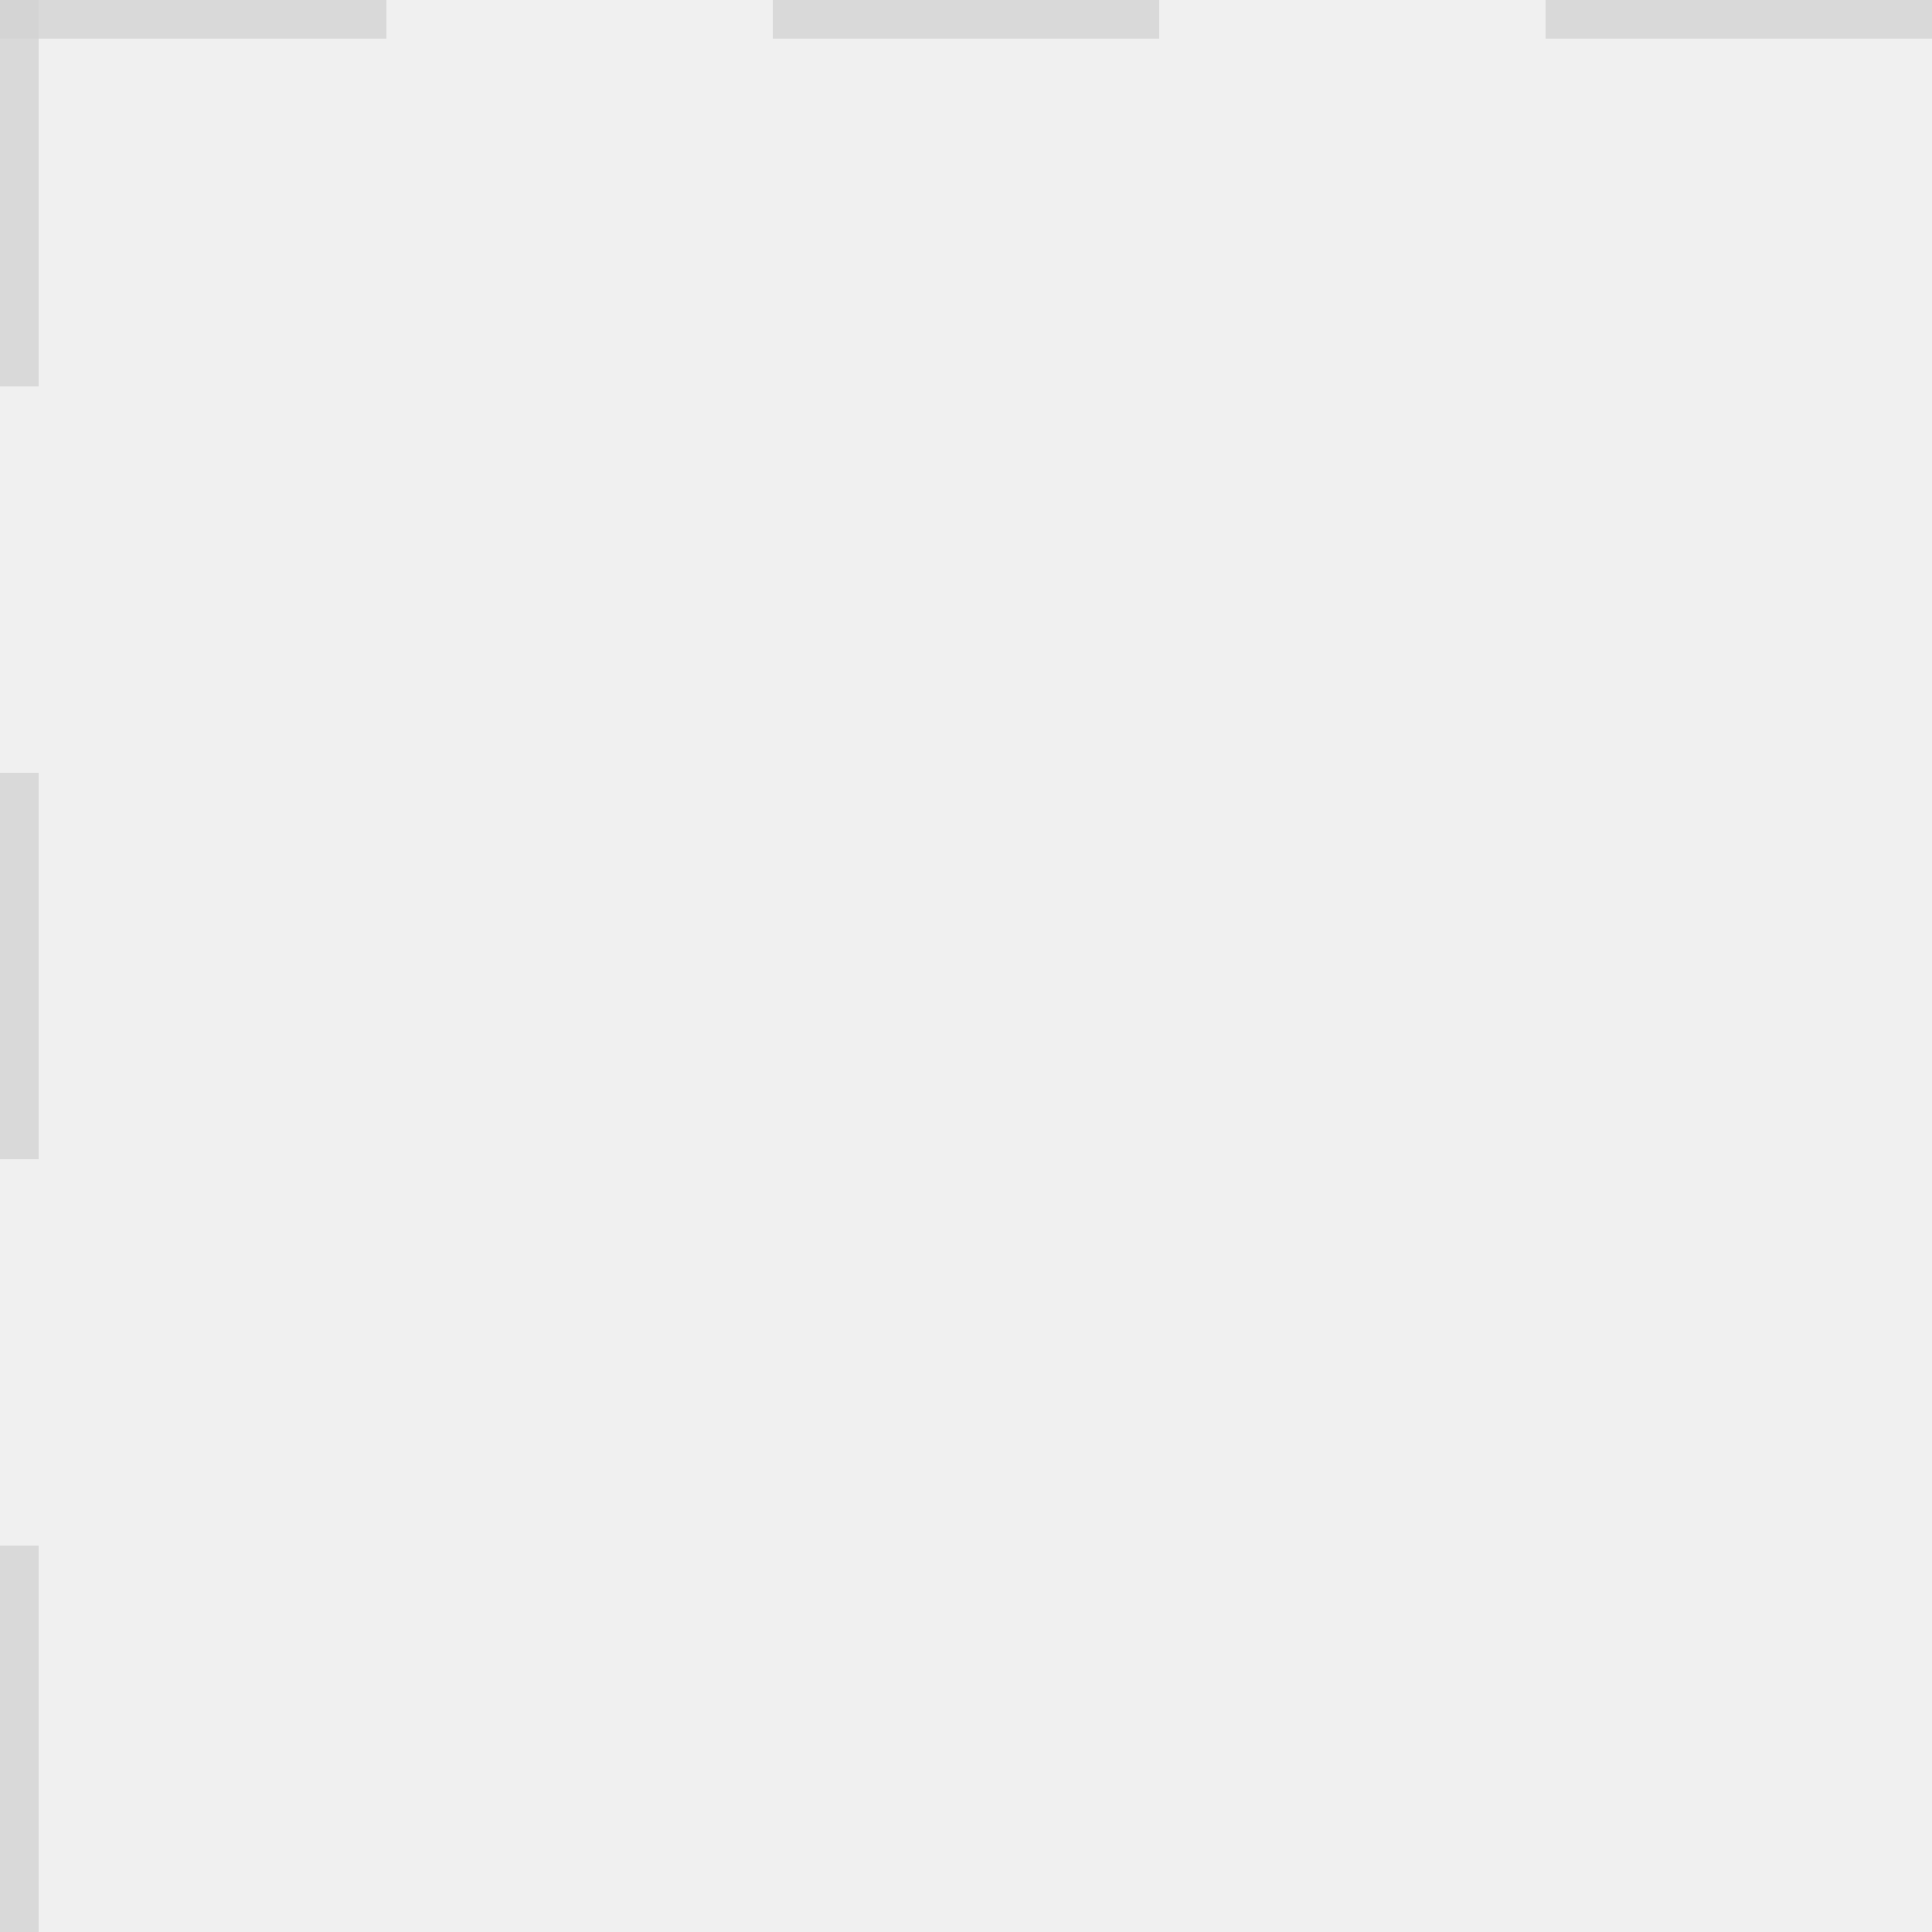
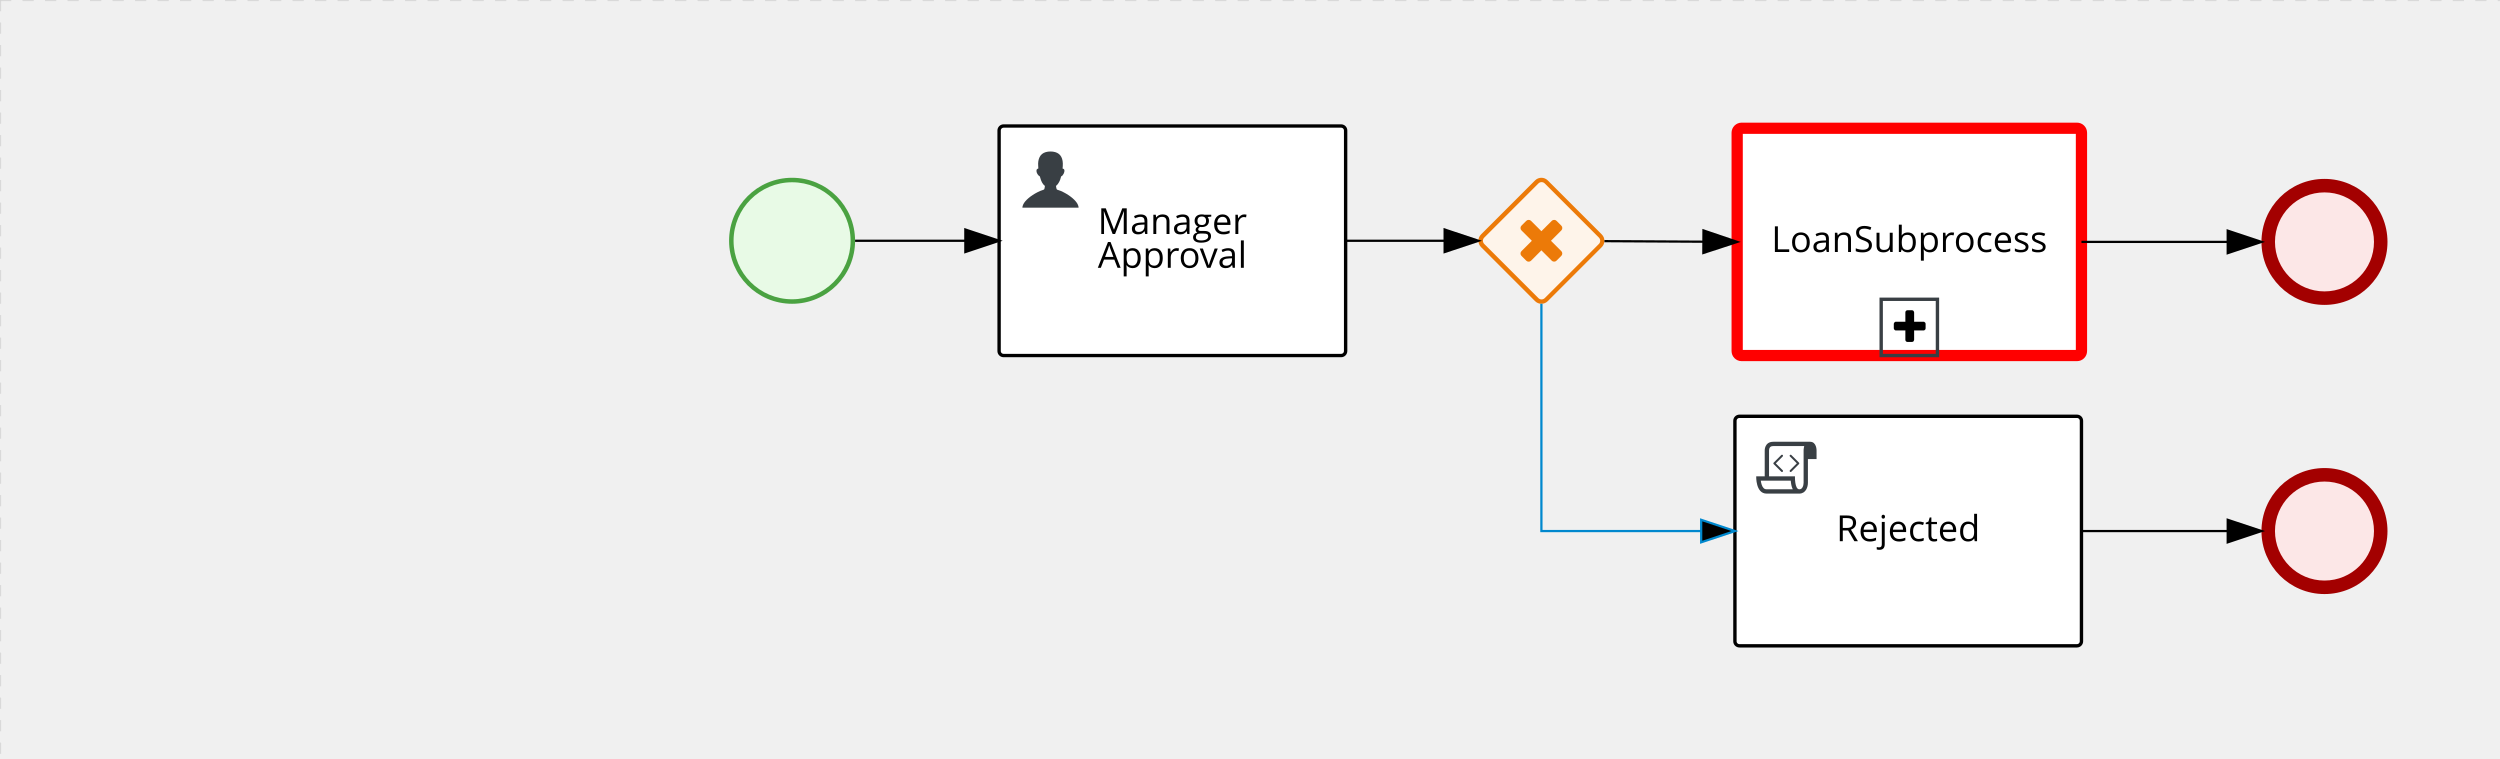
- <svg xmlns="http://www.w3.org/2000/svg" version="1.1" width="25" height="25" viewBox="0 0 25 25">
+ <svg xmlns="http://www.w3.org/2000/svg" version="1.1" width="1111" height="337" viewBox="0 0 1111 337">
  <defs />
  <g transform="matrix(1,0,0,1,0,0)">
    <g>
      <g>
        <g>
          <path fill="none" stroke="#d3d3d3" paint-order="fill stroke markers" d=" M 0 0 L 1200 0" stroke-miterlimit="10" stroke-opacity="0.8" stroke-dasharray="5" />
        </g>
        <g>
          <path fill="none" stroke="#d3d3d3" paint-order="fill stroke markers" d=" M 0 0 L 0 800" stroke-miterlimit="10" stroke-opacity="0.8" stroke-dasharray="5" />
        </g>
      </g>
+       <g id="_4F5536B6-4B44-4582-9BA9-B19B13310357" bpmn2nodeid="_4F5536B6-4B44-4582-9BA9-B19B13310357" transform="matrix(1,0,0,1,324,79)">
+         <g>
+           <path fill="none" stroke="none" />
+         </g>
+         <g transform="matrix(0.125,0,0,0.125,0,0)">
+           <g transform="matrix(1,0,0,1,0,0)">
+             <path fill="#e8fae6" stroke="none" id="_4F5536B6-4B44-4582-9BA9-B19B13310357?shapeType=BACKGROUND" paint-order="stroke fill markers" d=" M 0 0 M 444 224 C 444 263.9 434.2 300.8 414.4 334.5 C 394.7 368.2 368 394.9 334.4 414.5 C 300.8 434.1 263.9 444 224 444 C 184.1 444 147.2 434.2 113.5 414.4 C 79.8 394.7 53.1 368 33.5 334.4 C 13.9 300.8 4 263.9 4 224 C 4 184.1 13.8 147.2 33.6 113.5 C 53.4 79.8 80.1 53.1 113.6 33.5 C 147.1 13.9 184.1 4 224 4 C 263.9 4 300.8 13.8 334.5 33.6 C 368.2 53.4 394.9 80.1 414.5 113.6 C 434.1 147.1 444 184.1 444 224 Z" />
+           </g>
+           <g>
+             <g transform="matrix(1,0,0,1,0,0)">
+               <g transform="matrix(1,0,0,1,0,0)">
+                 <path fill="rgb(74,162,65)" stroke="none" id="_4F5536B6-4B44-4582-9BA9-B19B13310357?shapeType=BORDER&amp;renderType=FILL" paint-order="stroke fill markers" d=" M 0 0 M 224 0 C 100.3 0 0 100.3 0 224 C 0 347.7 100.3 448 224 448 C 347.7 448 448 347.7 448 224 C 448 100.3 347.7 0 224 0 Z M 0 0 M 224 432 C 109.1 432 16 338.9 16 224 C 16 109.1 109.1 16 224 16 C 338.9 16 432 109.1 432 224 C 432 338.9 338.9 432 224 432 Z" />
+               </g>
+             </g>
+           </g>
+         </g>
+         <g transform="matrix(1,0,0,1,28,61)" />
+       </g>
+       <g transform="matrix(1,0,0,1,324,79)" />
+       <g id="_50CB4AB2-0F02-42BB-8312-32AA5AE25633" bpmn2nodeid="_50CB4AB2-0F02-42BB-8312-32AA5AE25633" transform="matrix(1,0,0,1,444,56)">
+         <g>
+           <path fill="none" stroke="none" />
+         </g>
+         <g transform="matrix(1,0,0,1,0,0)">
+           <path fill="#ffffff" stroke="none" id="_50CB4AB2-0F02-42BB-8312-32AA5AE25633?shapeType=BACKGROUND" paint-order="stroke fill markers" d=" M 2 0 L 152 0 L 152 0 A 2 2 0 0 1 154 2 L 154 100 L 154 100 A 2 2 0 0 1 152 102 L 2 102 L 2 102 A 2 2 0 0 1 0 100 L 0 2 L 0 2 A 2 2 0 0 1 2 0 Z" />
+         </g>
+         <g transform="matrix(1,0,0,1,0,0)">
+           <path fill="none" stroke="rgb(0,0,0)" id="_50CB4AB2-0F02-42BB-8312-32AA5AE25633?shapeType=BORDER&amp;renderType=STROKE" paint-order="fill stroke markers" d=" M 2 0 L 152 0 L 152 0 A 2 2 0 0 1 154 2 L 154 100 L 154 100 A 2 2 0 0 1 152 102 L 2 102 L 2 102 A 2 2 0 0 1 0 100 L 0 2 L 0 2 A 2 2 0 0 1 2 0 Z" stroke-miterlimit="10" stroke-width="1.5" stroke-dasharray="" />
+         </g>
+         <g>
+           <g transform="matrix(0.06,0,0,0.06,9.4,9.4)">
+             <g transform="matrix(1,0,0,1,0,0)">
+               <path fill="#393f44" stroke="none" id="_50CB4AB2-0F02-42BB-8312-32AA5AE25633_task__Rp8r__WReX" paint-order="stroke fill markers" d=" M 0 0 M 16 445.21 C 16 440.869 18.784 431.129 22.001 424.217 C 35.768 394.64 77.283 359.28 129 333.084 C 144.516 325.224 157.347 319.964 167.807 317.174 C 171.932 316.074 175.729 314.414 176.525 313.363 C 178.894 310.234 180.914 302.908 181.727 294.5 L 182.5 286.5 L 178.507 283.455 C 166.303 274.146 154.284 251.678 148.04 226.5 C 145.611 216.707 145.056 215.462 142.984 215.158 C 141.703 214.97 138.083 212.243 134.939 209.099 C 123.233 197.393 116.891 177.376 121.44 166.49 C 123.002 162.751 128.155 159.01 131.75 159.004 C 134.448 159 134.471 158.603 132.914 138.788 C 130.927 113.496 134.279 92.265 143.132 74.076 C 152.232 55.38 167.569 42.882 189.049 36.66 C 210.203 30.532 237.797 30.532 258.951 36.66 C 300.042 48.563 318.958 83.806 314.955 141 C 314.32 150.075 313.624 157.788 313.409 158.14 C 313.194 158.493 314.575 159.073 316.479 159.43 C 328.929 161.766 330.986 177.018 321.496 196.621 C 316.903 206.109 309.357 214.508 304.817 215.185 C 303.023 215.453 302.293 217.146 299.943 226.5 C 296.659 239.567 294.474 245.305 287.948 257.995 C 282.491 268.606 273.035 281.109 268.108 284.229 L 264.871 286.278 L 265.518 292.889 C 266.345 301.33 268.639 309.871 270.877 312.837 C 272.067 314.415 275.002 315.79 280.063 317.139 C 291.069 320.075 303.617 325.274 321 334.102 C 369.815 358.891 410.848 393.758 425.032 422.5 C 429.07 430.682 432 440.232 432 445.21 L 432 448 L 224 448 L 16 448 L 16 445.21 Z" />
+             </g>
+           </g>
+         </g>
+         <g transform="matrix(1,0,0,1,4.04,13.68)">
+           <g transform="matrix(0.04,0,0,0.04,63.36,69.12)">
+             <g transform="matrix(1,0,0,1,0,0)">
+               <path fill="none" stroke="none" />
+             </g>
+             <g transform="matrix(1,0,0,1,0,0)">
+               <path fill="none" stroke="none" />
+             </g>
+           </g>
+         </g>
+         <g transform="matrix(1,0,0,1,41.75391,36)">
+           <text fill="#000000" stroke="none" font-family="Open Sans" font-size="12pt" font-style="normal" font-weight="normal" text-decoration="normal" x="35.246" y="12" text-anchor="middle" dominant-baseline="alphabetic">Manager </text>
+           <text fill="#000000" stroke="none" font-family="Open Sans" font-size="12pt" font-style="normal" font-weight="normal" text-decoration="normal" x="35.246" y="27" text-anchor="middle" dominant-baseline="alphabetic">Approval </text>
+         </g>
+       </g>
+       <g id="_51188117-FAB4-4E36-A6B5-8DE0E40467C1" bpmn2nodeid="_51188117-FAB4-4E36-A6B5-8DE0E40467C1" transform="matrix(1,0,0,1,772,57)">
+         <g>
+           <path fill="none" stroke="none" />
+         </g>
+         <g transform="matrix(1,0,0,1,0,0)">
+           <path fill="#ffffff" stroke="none" id="_51188117-FAB4-4E36-A6B5-8DE0E40467C1?shapeType=BACKGROUND" paint-order="stroke fill markers" d=" M 2 0 L 151 0 L 151 0 A 2 2 0 0 1 153 2 L 153 99 L 153 99 A 2 2 0 0 1 151 101 L 2 101 L 2 101 A 2 2 0 0 1 0 99 L 0 2 L 0 2 A 2 2 0 0 1 2 0 Z" />
+         </g>
+         <g transform="matrix(1,0,0,1,0,0)">
+           <path fill="none" stroke="rgb(255,0,0)" id="_51188117-FAB4-4E36-A6B5-8DE0E40467C1?shapeType=BORDER&amp;renderType=STROKE" paint-order="fill stroke markers" d=" M 2 0 L 151 0 L 151 0 A 2 2 0 0 1 153 2 L 153 99 L 153 99 A 2 2 0 0 1 151 101 L 2 101 L 2 101 A 2 2 0 0 1 0 99 L 0 2 L 0 2 A 2 2 0 0 1 2 0 Z" stroke-miterlimit="10" stroke-width="5" stroke-dasharray="" />
+         </g>
+         <g transform="matrix(1,0,0,1,1,10)">
+           <g transform="matrix(1,0,0,1,0,0)">
+             <g transform="matrix(1,0,0,1,63,66)">
+               <path fill="none" stroke="#393f44" id="_51188117-FAB4-4E36-A6B5-8DE0E40467C1_subProcessReusableNormalBoundingBox" paint-order="fill stroke markers" d=" M 0 0 L 25 0 L 25 25 L 0 25 L 0 0 Z Z" stroke-miterlimit="10" stroke-width="1.5" stroke-dasharray="" />
+             </g>
+             <g transform="matrix(0.04,0,0,0.04,68.64,69.6)">
+               <path fill="#000000" stroke="#000000" id="_51188117-FAB4-4E36-A6B5-8DE0E40467C1_subProcessReusableNormalReusableIcon" paint-order="fill stroke markers" d=" M 0 0 M 352 184 L 352 232 C 352 238.7 349.7 244.3 345 249 C 340.3 253.7 334.7 256 328 256 L 224 256 L 224 360 C 224 366.7 221.7 372.3 217 377 C 212.3 381.7 206.7 384 200 384 L 152 384 C 145.3 384 139.7 381.7 135 377 C 130.3 372.3 128 366.7 128 360 L 128 256 L 24 256 C 17.3 256 11.7 253.7 7 249 C 2.3 244.3 0 238.7 0 232 L 0 184 C 0 177.3 2.3 171.7 7 167 C 11.7 162.3 17.3 160 24 160 L 128 160 L 128 56 C 128 49.3 130.3 43.7 135 39 C 139.7 34.3 145.3 32 152 32 L 200 32 C 206.7 32 212.3 34.3 217 39 C 221.7 43.7 224 49.3 224 56 L 224 160 L 328 160 C 334.7 160 340.3 162.3 345 167 C 349.7 171.7 352 177.3 352 184 Z" stroke-miterlimit="10" stroke-dasharray="" />
+             </g>
+           </g>
+         </g>
+         <g transform="matrix(1,0,0,1,12.82,10)">
+           <g transform="matrix(1,0,0,1,0,0)">
+             <g transform="matrix(1,0,0,1,63,66)">
+               <path fill="none" stroke="none" />
+             </g>
+             <g transform="matrix(0.04,0,0,0.04,68.64,69.6)">
+               <path fill="none" stroke="none" />
+             </g>
+             <g transform="matrix(0.04,0,0,0.04,40.32,71.04)">
+               <path fill="none" stroke="none" />
+             </g>
+             <g transform="matrix(0.04,0,0,0.04,39.36,72)">
+               <path fill="none" stroke="none" />
+             </g>
+           </g>
+         </g>
+         <g transform="matrix(1,0,0,1,15.18359,43)">
+           <text fill="#000000" stroke="none" font-family="Open Sans" font-size="12pt" font-style="normal" font-weight="normal" text-decoration="normal" x="61.316" y="12" text-anchor="middle" dominant-baseline="alphabetic">LoanSubprocess</text>
+         </g>
+       </g>
+       <g id="_3C7018C9-C5AD-4C73-ABDA-7ED8150E00A9" bpmn2nodeid="_3C7018C9-C5AD-4C73-ABDA-7ED8150E00A9" transform="matrix(1,0,0,1,771,185)">
+         <g>
+           <path fill="none" stroke="none" />
+         </g>
+         <g transform="matrix(1,0,0,1,0,0)">
+           <path fill="#ffffff" stroke="none" id="_3C7018C9-C5AD-4C73-ABDA-7ED8150E00A9?shapeType=BACKGROUND" paint-order="stroke fill markers" d=" M 2 0 L 152 0 L 152 0 A 2 2 0 0 1 154 2 L 154 100 L 154 100 A 2 2 0 0 1 152 102 L 2 102 L 2 102 A 2 2 0 0 1 0 100 L 0 2 L 0 2 A 2 2 0 0 1 2 0 Z" />
+         </g>
+         <g transform="matrix(1,0,0,1,0,0)">
+           <path fill="none" stroke="rgb(0,0,0)" id="_3C7018C9-C5AD-4C73-ABDA-7ED8150E00A9?shapeType=BORDER&amp;renderType=STROKE" paint-order="fill stroke markers" d=" M 2 0 L 152 0 L 152 0 A 2 2 0 0 1 154 2 L 154 100 L 154 100 A 2 2 0 0 1 152 102 L 2 102 L 2 102 A 2 2 0 0 1 0 100 L 0 2 L 0 2 A 2 2 0 0 1 2 0 Z" stroke-miterlimit="10" stroke-width="1.5" stroke-dasharray="" />
+         </g>
+         <g>
+           <g transform="matrix(0.06,0,0,0.06,9.4,9.4)">
+             <g transform="matrix(1,0,0,1,0,0)">
+               <path fill="#393f44" stroke="none" id="_3C7018C9-C5AD-4C73-ABDA-7ED8150E00A9_task__zJLF__xCwC" paint-order="stroke fill markers" d=" M 0 0 M 197.3 130.2 C 194.4 127.3 189.6 127.3 186.7 130.2 L 130.2 186.7 C 127.3 189.6 127.3 194.4 130.2 197.3 L 186.7 253.8 C 188.1 255.3 190.1 256 192 256 C 193.9 256 195.9 255.3 197.3 253.7 C 200.2 250.8 200.2 246 197.3 243.1 L 146.2 192 L 197.3 140.8 C 200.2 137.9 200.2 133.1 197.3 130.2 Z" />
+             </g>
+             <g transform="matrix(1,0,0,1,0,0)">
+               <path fill="#393f44" stroke="none" id="_3C7018C9-C5AD-4C73-ABDA-7ED8150E00A9_task__zJLF__eBb6" paint-order="stroke fill markers" d=" M 0 0 M 261.3 130.2 C 258.4 127.3 253.6 127.3 250.7 130.2 C 247.8 133.1 247.8 137.9 250.7 140.8 L 301.8 191.9 L 250.7 243 C 247.8 245.9 247.8 250.7 250.7 253.6 C 252.1 255.3 254.1 256 256 256 C 257.9 256 259.9 255.3 261.3 253.8 L 317.8 197.3 C 320.7 194.4 320.7 189.6 317.8 186.7 L 261.3 130.2 Z" />
+             </g>
+             <g transform="matrix(1,0,0,1,0,0)">
+               <path fill="#393f44" stroke="none" id="_3C7018C9-C5AD-4C73-ABDA-7ED8150E00A9_task__zJLF__4RHr" paint-order="stroke fill markers" d=" M 0 0 M 400 32 C 400 32 152.8 32 128 32 C 62 32 64 96 64 96 L 64 288 L 1 288 C 1 288 -4 416 78 416 L 320 416 C 368 416 384 368 384 336 C 384 314.2 384 224.4 384 160 L 448 160 L 448 96 C 448 96 449 32 400 32 Z M 0 0 M 78 383.9 C 68.5 383.9 61.6 381.1 55.5 374.9 C 43.4 362.4 37.5 339.6 34.9 320 L 256.9 320 C 257.1 322.7 257.3 325.4 257.6 328.2 C 260 351.6 264.7 370.1 271.9 383.9 L 78 383.9 L 78 383.9 Z M 0 0 M 352 336 C 352 345.9 349.6 360.3 342.9 371 C 337.2 380.1 330.4 384 320 384 C 285 384 288 288 288 288 L 96 288 L 96 96 L 96 95.9 L 96 95.1 C 96 90.6 97.6 78.3 104.7 71.2 C 106.5 69.4 111.9 64 128 64 L 356.5 64 C 354.4 72.8 352.8 81.8 352.2 89.9 C 352.2 90.5 352.1 91.1 352.1 91.7 C 352.1 92 352.1 92.3 352.1 92.6 C 352 94.8 352 96 352 96 L 352 160 L 352 336 Z" />
+             </g>
+           </g>
+         </g>
+         <g transform="matrix(1,0,0,1,45.03125,43.5)">
+           <text fill="#000000" stroke="none" font-family="Open Sans" font-size="12pt" font-style="normal" font-weight="normal" text-decoration="normal" x="31.969" y="12" text-anchor="middle" dominant-baseline="alphabetic">Rejected</text>
+         </g>
+       </g>
+       <g id="_758D7E8F-8885-4F7E-AEE7-4F40673C939D" bpmn2nodeid="_758D7E8F-8885-4F7E-AEE7-4F40673C939D" transform="matrix(1,0,0,1,657,79)">
+         <g>
+           <path fill="none" stroke="none" />
+         </g>
+         <g transform="matrix(0.125,0,0,0.125,0,0)">
+           <g transform="matrix(1,0,0,1,0,0)">
+             <path fill="#fef4ea" stroke="none" id="_758D7E8F-8885-4F7E-AEE7-4F40673C939D?shapeType=BACKGROUND" paint-order="stroke fill markers" d=" M 0 0 M 224.4 4.3 C 216.4 4.3 208.4 7.3 202.3 13.4 L 13.5 202.2 C 1.3 214.4 1.3 234.2 13.5 246.4 L 202.2 435.1 C 208.3 441.2 216.4 444.2 224.3 444.2 C 232.2 444.2 240.3 441.2 246.4 435.1 L 435.1 246.4 C 447.3 234.2 447.3 214.4 435.1 202.2 L 246.5 13.4 C 240.4 7.3 232.4 4.3 224.4 4.3 L 224.4 4.3 Z" />
+           </g>
+           <g>
+             <g transform="matrix(1,0,0,1,0,0)">
+               <g transform="matrix(1,0,0,1,0,0)">
+                 <path fill="rgb(236,122,8)" stroke="none" id="_758D7E8F-8885-4F7E-AEE7-4F40673C939D?shapeType=BORDER&amp;renderType=FILL" paint-order="stroke fill markers" d=" M 0 0 M 20.8 212.7 L 213.3 20.2 C 219.6 13.9 229.7 13.9 235.9 20.2 L 428.4 212.7 C 434.7 219 434.7 229.1 428.4 235.3 L 235.9 427.8 C 229.6 434.1 219.5 434.1 213.3 427.8 L 20.8 235.3 C 14.5 229.1 14.5 218.9 20.8 212.7 L 20.8 212.7 Z M 0 0 M 0 224 C 0 232.1 3.1 240.3 9.3 246.5 L 201.5 438.7 C 213.9 451.1 234.1 451.1 246.5 438.7 L 438.7 246.5 C 444.9 240.3 448 232.1 448 224 C 448 215.9 444.9 207.7 438.7 201.5 L 246.5 9.3 C 234.1 -3.1 213.9 -3.1 201.5 9.3 L 9.3 201.5 C 3.1 207.7 0 215.9 0 224 L 0 224 Z" />
+               </g>
+             </g>
+           </g>
+           <g>
+             <g transform="matrix(1,0,0,1,0,0)">
+               <g transform="matrix(1,0,0,1,0,0)">
+                 <path fill="#ec7a08" stroke="none" id="_758D7E8F-8885-4F7E-AEE7-4F40673C939D_exclusive" paint-order="stroke fill markers" d=" M 0 0 M 298.2 269.2 C 298.2 272.6 297.1 275.3 294.7 277.7 L 277.7 294.7 C 275.3 297.1 272.6 298.2 269.2 298.2 C 265.8 298.2 263.1 297.1 260.7 294.7 L 224 258 L 187.2 294.8 C 184.8 297.2 182.1 298.3 178.7 298.3 C 175.3 298.3 172.6 297.2 170.2 294.8 L 153.2 277.8 C 150.8 275.4 149.7 272.7 149.7 269.3 C 149.7 265.9 150.8 263.2 153.2 260.8 L 190 224 L 153.2 187.2 C 150.8 184.8 149.7 182 149.7 178.7 C 149.7 175.3 150.8 172.5 153.2 170.2 L 170.2 153.2 C 172.6 150.8 175.3 149.7 178.7 149.7 C 182.1 149.7 184.8 150.8 187.2 153.2 L 224 190 L 260.8 153.2 C 263.2 150.8 265.9 149.7 269.3 149.7 C 272.7 149.7 275.4 150.8 277.8 153.2 L 294.8 170.2 C 297.2 172.5 298.3 175.3 298.3 178.7 C 298.3 182 297.2 184.8 294.8 187.2 L 258 224 L 294.8 260.8 C 297.1 263.1 298.2 265.9 298.2 269.2 Z" />
+               </g>
+             </g>
+           </g>
+         </g>
+         <g transform="matrix(1,0,0,1,28,61)" />
+       </g>
+       <g id="_DA592886-66BB-4C00-AD2A-52503CECB54C" bpmn2nodeid="_DA592886-66BB-4C00-AD2A-52503CECB54C">
+         <g>
+           <path fill="none" stroke="rgb(0,0,0)" paint-order="fill stroke markers" d=" M 598 107 L 642 107" stroke-miterlimit="10" stroke-dasharray="" />
+         </g>
+         <g transform="matrix(1,0,0,1,598,107)" />
+         <g transform="matrix(6.123233995736766e-17,1,-1,6.123233995736766e-17,657,102)">
+           <path fill="rgb(0,0,0)" stroke="rgb(0,0,0)" paint-order="fill stroke markers" d=" M 10 15 L 0 15 L 5 0 Z" stroke-miterlimit="10" stroke-dasharray="" />
+         </g>
+         <g transform="matrix(1,0,0,1,598,97)" />
+       </g>
+       <g transform="matrix(1,0,0,1,657,79)" />
+       <g id="_E96E9844-05CD-4344-BB2B-ECCDD9F24292" bpmn2nodeid="_E96E9844-05CD-4344-BB2B-ECCDD9F24292">
+         <g>
+           <path fill="none" stroke="rgb(0,0,0)" paint-order="fill stroke markers" d=" M 713 107.161 L 757 107.414" stroke-miterlimit="10" stroke-dasharray="" />
+         </g>
+         <g transform="matrix(1,0,0,1,713,107.1609)" />
+         <g transform="matrix(-0.005747032,0.9999835,-0.9999835,-0.005747032,772.0287,102.5001)">
+           <path fill="rgb(0,0,0)" stroke="rgb(0,0,0)" paint-order="fill stroke markers" d=" M 10 15 L 0 15 L 5 0 Z" stroke-miterlimit="10" stroke-dasharray="" />
+         </g>
+         <g transform="matrix(1,0,0,1,713.0575,97.33062)" />
+       </g>
+       <g id="_FAF50854-6FF1-4BA4-98C3-3BC2910BCF8A" bpmn2nodeid="_FAF50854-6FF1-4BA4-98C3-3BC2910BCF8A">
+         <g>
+           <path fill="none" stroke="rgb(0,136,206)" paint-order="fill stroke markers" d=" M 685 135 L 685 236 L 756 236" stroke-miterlimit="10" stroke-dasharray="" />
+         </g>
+         <g transform="matrix(1,0,0,1,685,135)" />
+         <g transform="matrix(6.123233995736766e-17,1,-1,6.123233995736766e-17,771,231)">
+           <path fill="rgb(0,0,0)" stroke="rgb(0,136,206)" paint-order="fill stroke markers" d=" M 10 15 L 0 15 L 5 0 Z" stroke-miterlimit="10" stroke-dasharray="" />
+         </g>
+         <g transform="matrix(1,0,0,1,695,185.5)" />
+       </g>
+       <g transform="matrix(1,0,0,1,771,185)" />
+       <g transform="matrix(1,0,0,1,772,57)" />
+       <g id="_5F6112D2-5B67-4A26-9184-EA9B6625657F" bpmn2nodeid="_5F6112D2-5B67-4A26-9184-EA9B6625657F">
+         <g>
+           <path fill="none" stroke="rgb(0,0,0)" paint-order="fill stroke markers" d=" M 380 107 L 429 107" stroke-miterlimit="10" stroke-dasharray="" />
+         </g>
+         <g transform="matrix(1,0,0,1,380,107)" />
+         <g transform="matrix(6.123233995736766e-17,1,-1,6.123233995736766e-17,444,102)">
+           <path fill="rgb(0,0,0)" stroke="rgb(0,0,0)" paint-order="fill stroke markers" d=" M 10 15 L 0 15 L 5 0 Z" stroke-miterlimit="10" stroke-dasharray="" />
+         </g>
+         <g transform="matrix(1,0,0,1,380,97)" />
+       </g>
+       <g id="_03DDE2E6-7B1E-43D8-9127-FB287A42E83A" bpmn2nodeid="_03DDE2E6-7B1E-43D8-9127-FB287A42E83A" transform="matrix(1,0,0,1,1005,79.5)">
+         <g>
+           <path fill="none" stroke="none" />
+         </g>
+         <g transform="matrix(0.125,0,0,0.125,0,0)">
+           <g transform="matrix(1,0,0,1,0,0)">
+             <path fill="#fce7e7" stroke="none" id="_03DDE2E6-7B1E-43D8-9127-FB287A42E83A?shapeType=BACKGROUND" paint-order="stroke fill markers" d=" M 0 0 M 444 224 C 444 263.9 434.2 300.8 414.4 334.5 C 394.7 368.2 368 394.9 334.4 414.5 C 300.8 434.1 263.9 444 224 444 C 184.1 444 147.2 434.2 113.5 414.4 C 79.8 394.7 53.1 368 33.5 334.4 C 13.9 300.8 4 263.9 4 224 C 4 184.1 13.8 147.2 33.6 113.5 C 53.4 79.8 80.1 53.1 113.6 33.5 C 147.1 13.9 184.1 4 224 4 C 263.9 4 300.8 13.8 334.5 33.6 C 368.2 53.4 394.9 80.1 414.5 113.6 C 434.1 147.1 444 184.1 444 224 Z" />
+           </g>
+           <g>
+             <g transform="matrix(1,0,0,1,0,0)">
+               <g transform="matrix(1,0,0,1,0,0)">
+                 <path fill="rgb(163,0,0)" stroke="none" id="_03DDE2E6-7B1E-43D8-9127-FB287A42E83A?shapeType=BORDER&amp;renderType=FILL" paint-order="stroke fill markers" d=" M 0 0 M 224 0 C 100.3 0 0 100.3 0 224 C 0 347.7 100.3 448 224 448 C 347.7 448 448 347.7 448 224 C 448 100.3 347.7 0 224 0 Z M 0 0 M 224 400 C 126.8 400 48 321.2 48 224 C 48 126.8 126.8 48 224 48 C 321.2 48 400 126.8 400 224 C 400 321.2 321.2 400 224 400 Z" />
+               </g>
+             </g>
+           </g>
+         </g>
+         <g transform="matrix(1,0,0,1,28,61)" />
+       </g>
+       <g id="_E9E2AED8-D5E3-4E97-99E6-0687F2088B61" bpmn2nodeid="_E9E2AED8-D5E3-4E97-99E6-0687F2088B61">
+         <g>
+           <path fill="none" stroke="#000000" paint-order="fill stroke markers" d=" M 925 107.5 L 990 107.5" stroke-miterlimit="10" stroke-dasharray="" />
+         </g>
+         <g transform="matrix(1,0,0,1,925,107.5)" />
+         <g transform="matrix(6.123233995736766e-17,1,-1,6.123233995736766e-17,1005,102.5)">
+           <path fill="#000000" stroke="#000000" paint-order="fill stroke markers" d=" M 10 15 L 0 15 L 5 0 Z" stroke-miterlimit="10" stroke-dasharray="" />
+         </g>
+         <g transform="matrix(1,0,0,1,925,97.5)" />
+       </g>
+       <g transform="matrix(1,0,0,1,1005,79.5)" />
+       <g id="_CBC6A41A-0DCC-4660-8503-B703C93009CC" bpmn2nodeid="_CBC6A41A-0DCC-4660-8503-B703C93009CC" transform="matrix(1,0,0,1,1005,208)">
+         <g>
+           <path fill="none" stroke="none" />
+         </g>
+         <g transform="matrix(0.125,0,0,0.125,0,0)">
+           <g transform="matrix(1,0,0,1,0,0)">
+             <path fill="#fce7e7" stroke="none" id="_CBC6A41A-0DCC-4660-8503-B703C93009CC?shapeType=BACKGROUND" paint-order="stroke fill markers" d=" M 0 0 M 444 224 C 444 263.9 434.2 300.8 414.4 334.5 C 394.7 368.2 368 394.9 334.4 414.5 C 300.8 434.1 263.9 444 224 444 C 184.1 444 147.2 434.2 113.5 414.4 C 79.8 394.7 53.1 368 33.5 334.4 C 13.9 300.8 4 263.9 4 224 C 4 184.1 13.8 147.2 33.6 113.5 C 53.4 79.8 80.1 53.1 113.6 33.5 C 147.1 13.9 184.1 4 224 4 C 263.9 4 300.8 13.8 334.5 33.6 C 368.2 53.4 394.9 80.1 414.5 113.6 C 434.1 147.1 444 184.1 444 224 Z" />
+           </g>
+           <g>
+             <g transform="matrix(1,0,0,1,0,0)">
+               <g transform="matrix(1,0,0,1,0,0)">
+                 <path fill="rgb(163,0,0)" stroke="none" id="_CBC6A41A-0DCC-4660-8503-B703C93009CC?shapeType=BORDER&amp;renderType=FILL" paint-order="stroke fill markers" d=" M 0 0 M 224 0 C 100.3 0 0 100.3 0 224 C 0 347.7 100.3 448 224 448 C 347.7 448 448 347.7 448 224 C 448 100.3 347.7 0 224 0 Z M 0 0 M 224 400 C 126.8 400 48 321.2 48 224 C 48 126.8 126.8 48 224 48 C 321.2 48 400 126.8 400 224 C 400 321.2 321.2 400 224 400 Z" />
+               </g>
+             </g>
+           </g>
+         </g>
+         <g transform="matrix(1,0,0,1,28,61)" />
+       </g>
+       <g id="_C03341FB-E407-4306-84B7-7139C04CFC90" bpmn2nodeid="_C03341FB-E407-4306-84B7-7139C04CFC90">
+         <g>
+           <path fill="none" stroke="#000000" paint-order="fill stroke markers" d=" M 925 236 L 990 236" stroke-miterlimit="10" stroke-dasharray="" />
+         </g>
+         <g transform="matrix(1,0,0,1,925,236)" />
+         <g transform="matrix(6.123233995736766e-17,1,-1,6.123233995736766e-17,1005,231)">
+           <path fill="#000000" stroke="#000000" paint-order="fill stroke markers" d=" M 10 15 L 0 15 L 5 0 Z" stroke-miterlimit="10" stroke-dasharray="" />
+         </g>
+         <g transform="matrix(1,0,0,1,925,226)" />
+       </g>
+       <g transform="matrix(1,0,0,1,1005,208)" />
+       <g transform="matrix(1,0,0,1,444,56)" />
    </g>
  </g>
</svg>
